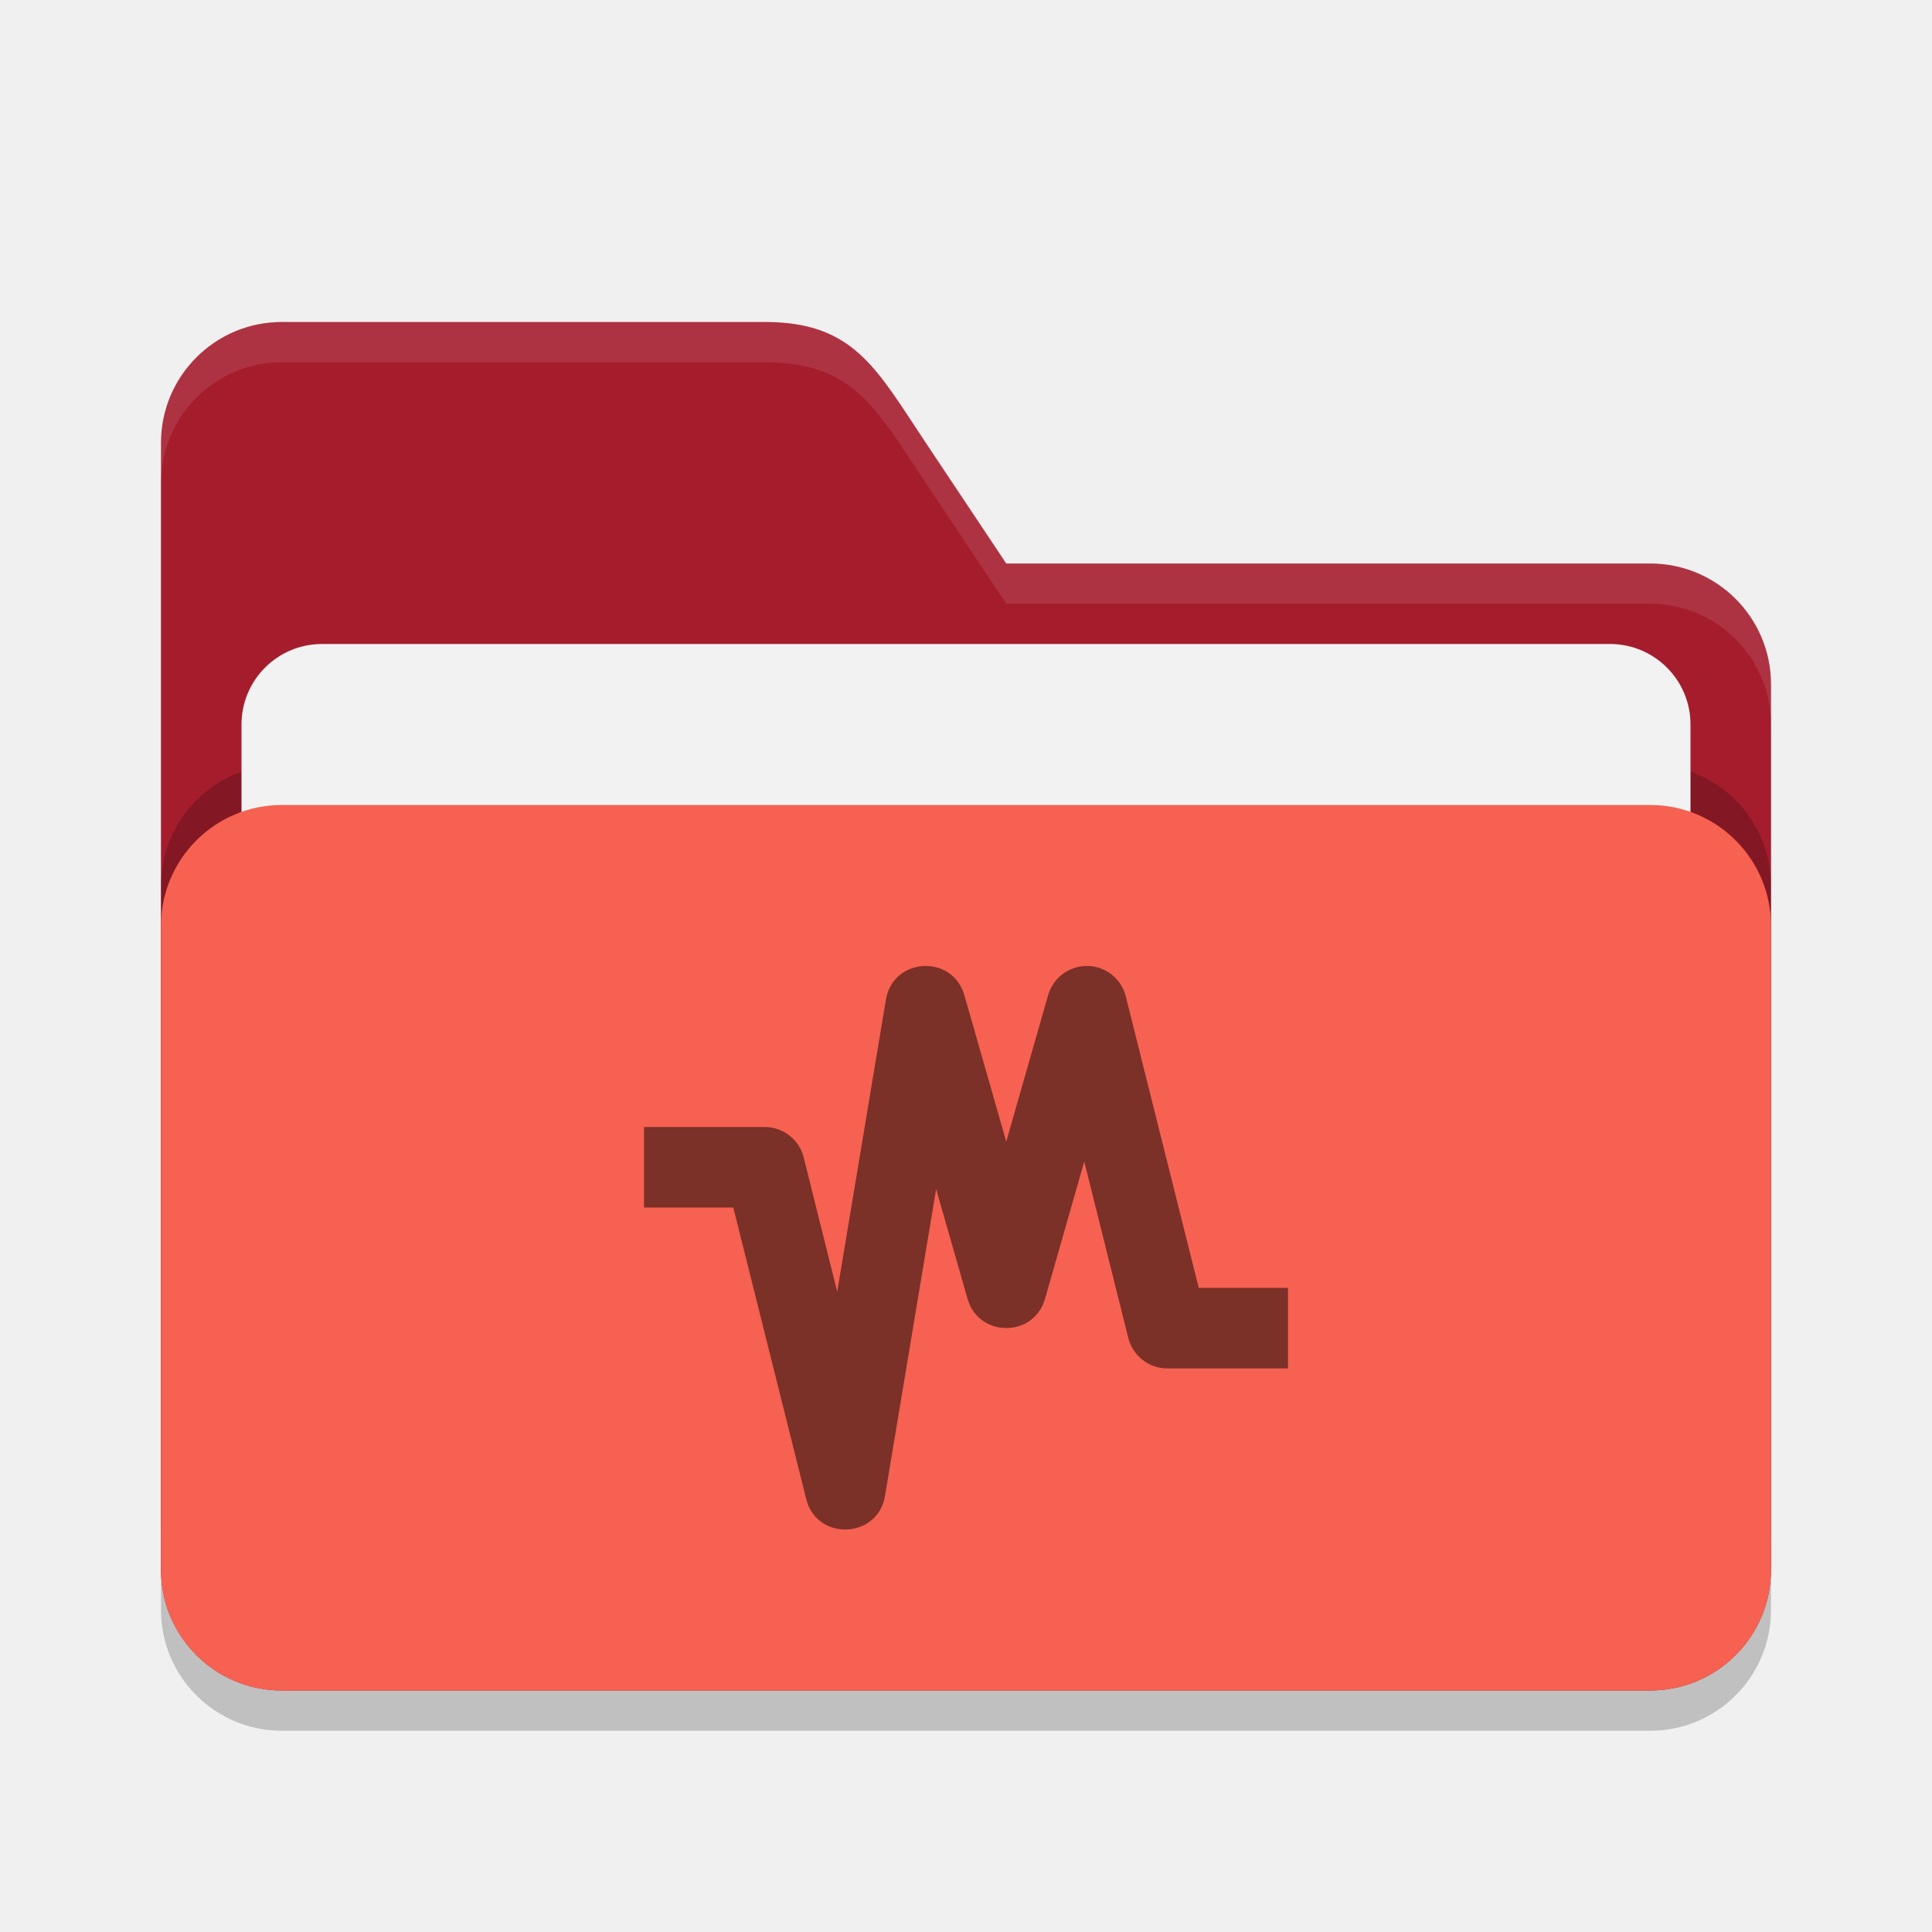
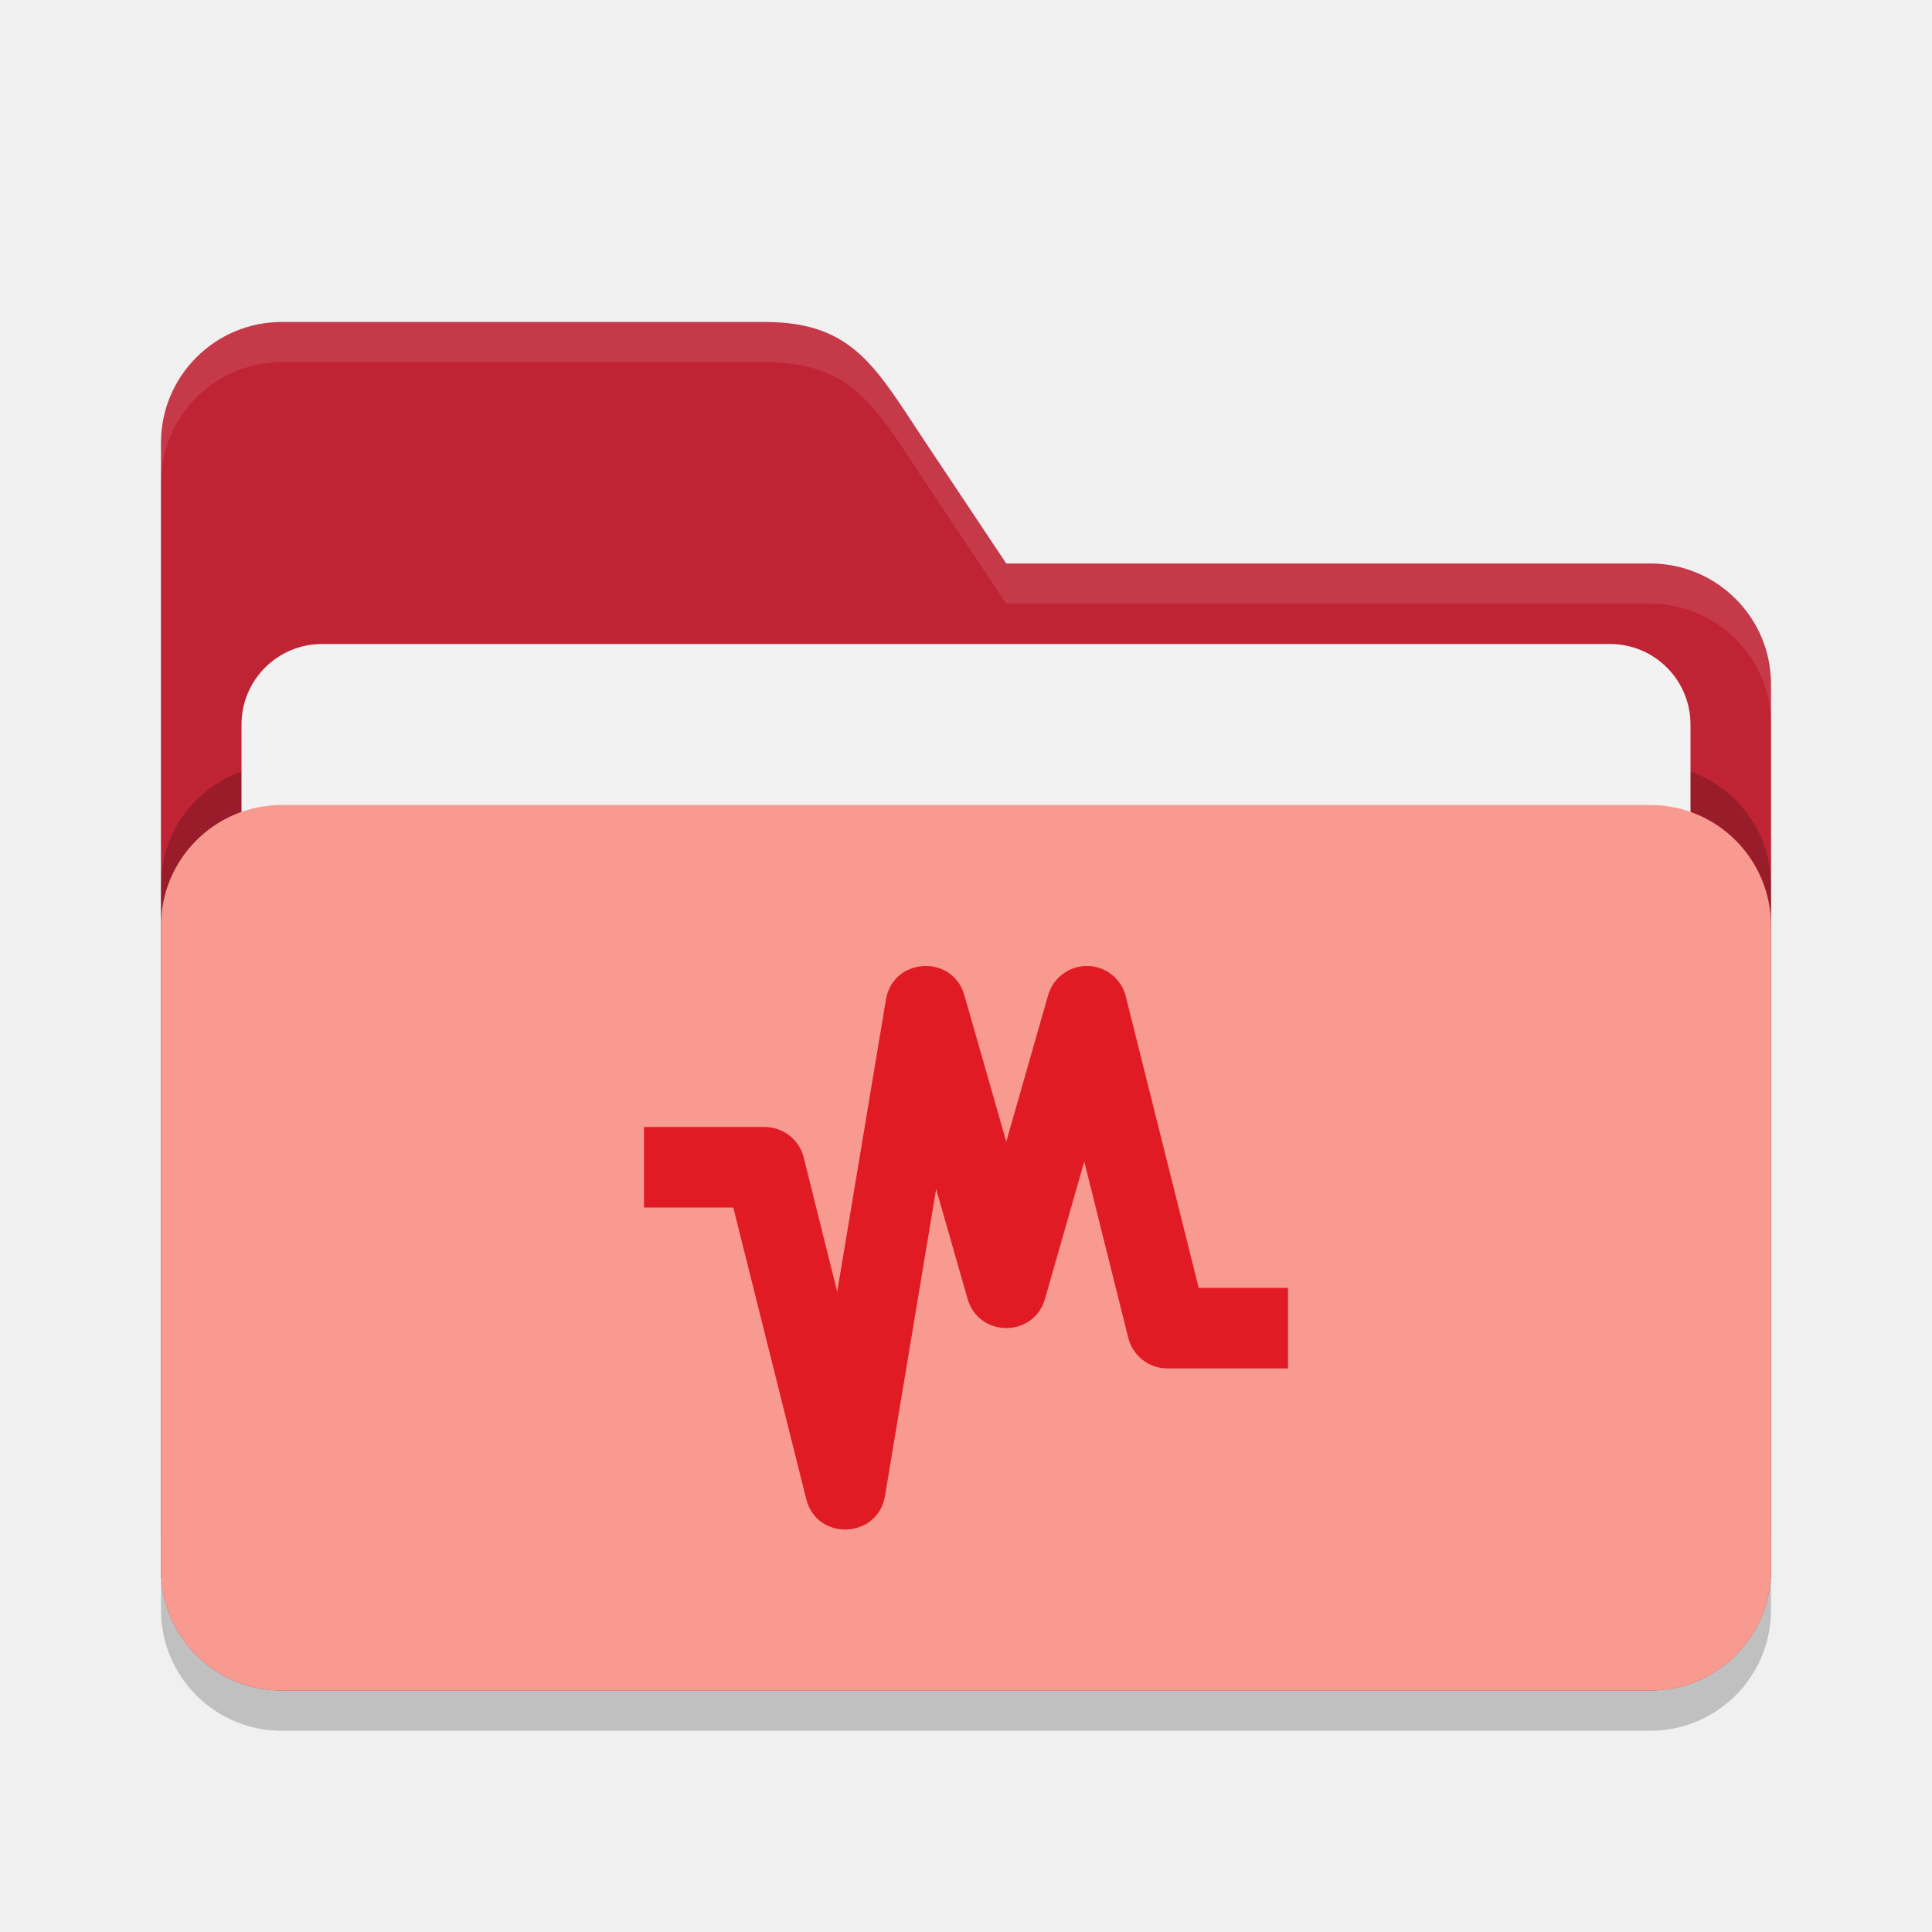
<svg xmlns="http://www.w3.org/2000/svg" width="24" height="24" viewBox="0 0 24 24" version="1.1" id="svg5">
  <defs id="defs2" />
  <path id="path2024" style="opacity:0.2;fill:#000000;stroke-width:4;stroke-linecap:square" d="M 3.5 4.5 A 1.5 1.5 0 0 0 2 6 L 2 20 A 1.5 1.5 0 0 0 3.5 21.5 L 20.5 21.5 A 1.5 1.5 0 0 0 22 20 L 22 9 A 1.5 1.5 0 0 0 20.5 7.5 L 12.5 7.5 L 11.5 6 C 10.885 5.078 10.608 4.5 9.5 4.5 L 3.5 4.5 z " />
-   <path id="path2052" style="fill:#a51d2d;fill-opacity:1;stroke-width:4;stroke-linecap:square" d="M 3.5,4 C 2.672,4 2,4.672 2,5.5 v 14 C 2,20.328 2.672,21 3.5,21 h 17 C 21.328,21 22,20.328 22,19.5 V 8.5 C 22,7.672 21.328,7 20.5,7 h -8 l -1,-1.5 C 10.885,4.578 10.608,4 9.5,4 Z" />
+   <path id="path2052" style="fill:#bf2334;fill-opacity:1;stroke-width:4;stroke-linecap:square" d="M 3.5,4 C 2.672,4 2,4.672 2,5.5 v 14 C 2,20.328 2.672,21 3.5,21 h 17 C 21.328,21 22,20.328 22,19.5 V 8.5 C 22,7.672 21.328,7 20.5,7 h -8 l -1,-1.5 C 10.885,4.578 10.608,4 9.5,4 Z" />
  <path id="path447" style="fill:#ffffff;fill-opacity:1;stroke-width:4;stroke-linecap:square;opacity:0.1" d="M 3.5 4 C 2.672 4 2 4.672 2 5.5 L 2 6 C 2 5.172 2.672 4.5 3.5 4.5 L 9.5 4.5 C 10.608 4.5 10.885 5.078 11.5 6 L 12.5 7.5 L 20.5 7.5 C 21.328 7.5 22 8.172 22 9 L 22 8.5 C 22 7.672 21.328 7 20.5 7 L 12.5 7 L 11.5 5.5 C 10.885 4.578 10.608 4 9.5 4 L 3.5 4 z " />
  <rect style="opacity:0.2;fill:#000000;fill-opacity:1;stroke-width:4;stroke-linecap:square" id="rect2667" width="20" height="11" x="2" y="9.5" ry="1.5" />
  <rect style="fill:#f2f2f2;fill-opacity:1;stroke-width:1.5;stroke-linecap:square" id="rect3435" width="18" height="9" x="3" y="8" ry="1" />
-   <rect style="opacity:1;fill:#f66151;fill-opacity:1;stroke-width:4;stroke-linecap:square" id="rect2072" width="20" height="11" x="2" y="10" ry="1.5" />
-   <path d="m 13.508,12 c -0.226,-0.003 -0.426,0.146 -0.488,0.363 L 12.5,14.182 11.98,12.364 c -0.145,-0.514 -0.888,-0.473 -0.975,0.055 L 10.4,16.047 9.984,14.379 C 9.929,14.157 9.729,14.001 9.5,14 H 8 v 1 h 1.109 l 0.906,3.621 c 0.131,0.527 0.89,0.496 0.979,-0.039 l 0.635,-3.811 0.391,1.365 c 0.139,0.482 0.822,0.482 0.961,0 l 0.488,-1.707 0.547,2.191 c 0.056,0.222 0.255,0.379 0.484,0.379 H 16 v -1 h -1.109 l -0.906,-3.621 c -0.055,-0.22 -0.25,-0.375 -0.477,-0.379 z" style="opacity:0.5;fill:#000000;stroke-linejoin:round;-inkscape-stroke:none" id="path411" />
+   <rect style="opacity:1;fill:#f99a90;fill-opacity:1;stroke-width:4;stroke-linecap:square" id="rect2072" width="20" height="11" x="2" y="10" ry="1.5" />
+   <path d="m 13.508,12 c -0.226,-0.003 -0.426,0.146 -0.488,0.363 L 12.5,14.182 11.98,12.364 c -0.145,-0.514 -0.888,-0.473 -0.975,0.055 L 10.4,16.047 9.984,14.379 C 9.929,14.157 9.729,14.001 9.5,14 H 8 v 1 h 1.109 l 0.906,3.621 c 0.131,0.527 0.89,0.496 0.979,-0.039 l 0.635,-3.811 0.391,1.365 c 0.139,0.482 0.822,0.482 0.961,0 l 0.488,-1.707 0.547,2.191 c 0.056,0.222 0.255,0.379 0.484,0.379 H 16 v -1 h -1.109 l -0.906,-3.621 c -0.055,-0.22 -0.25,-0.375 -0.477,-0.379 z" style="opacity:1;fill:#e01b24;stroke-linejoin:round;-inkscape-stroke:none" id="path411" />
</svg>
